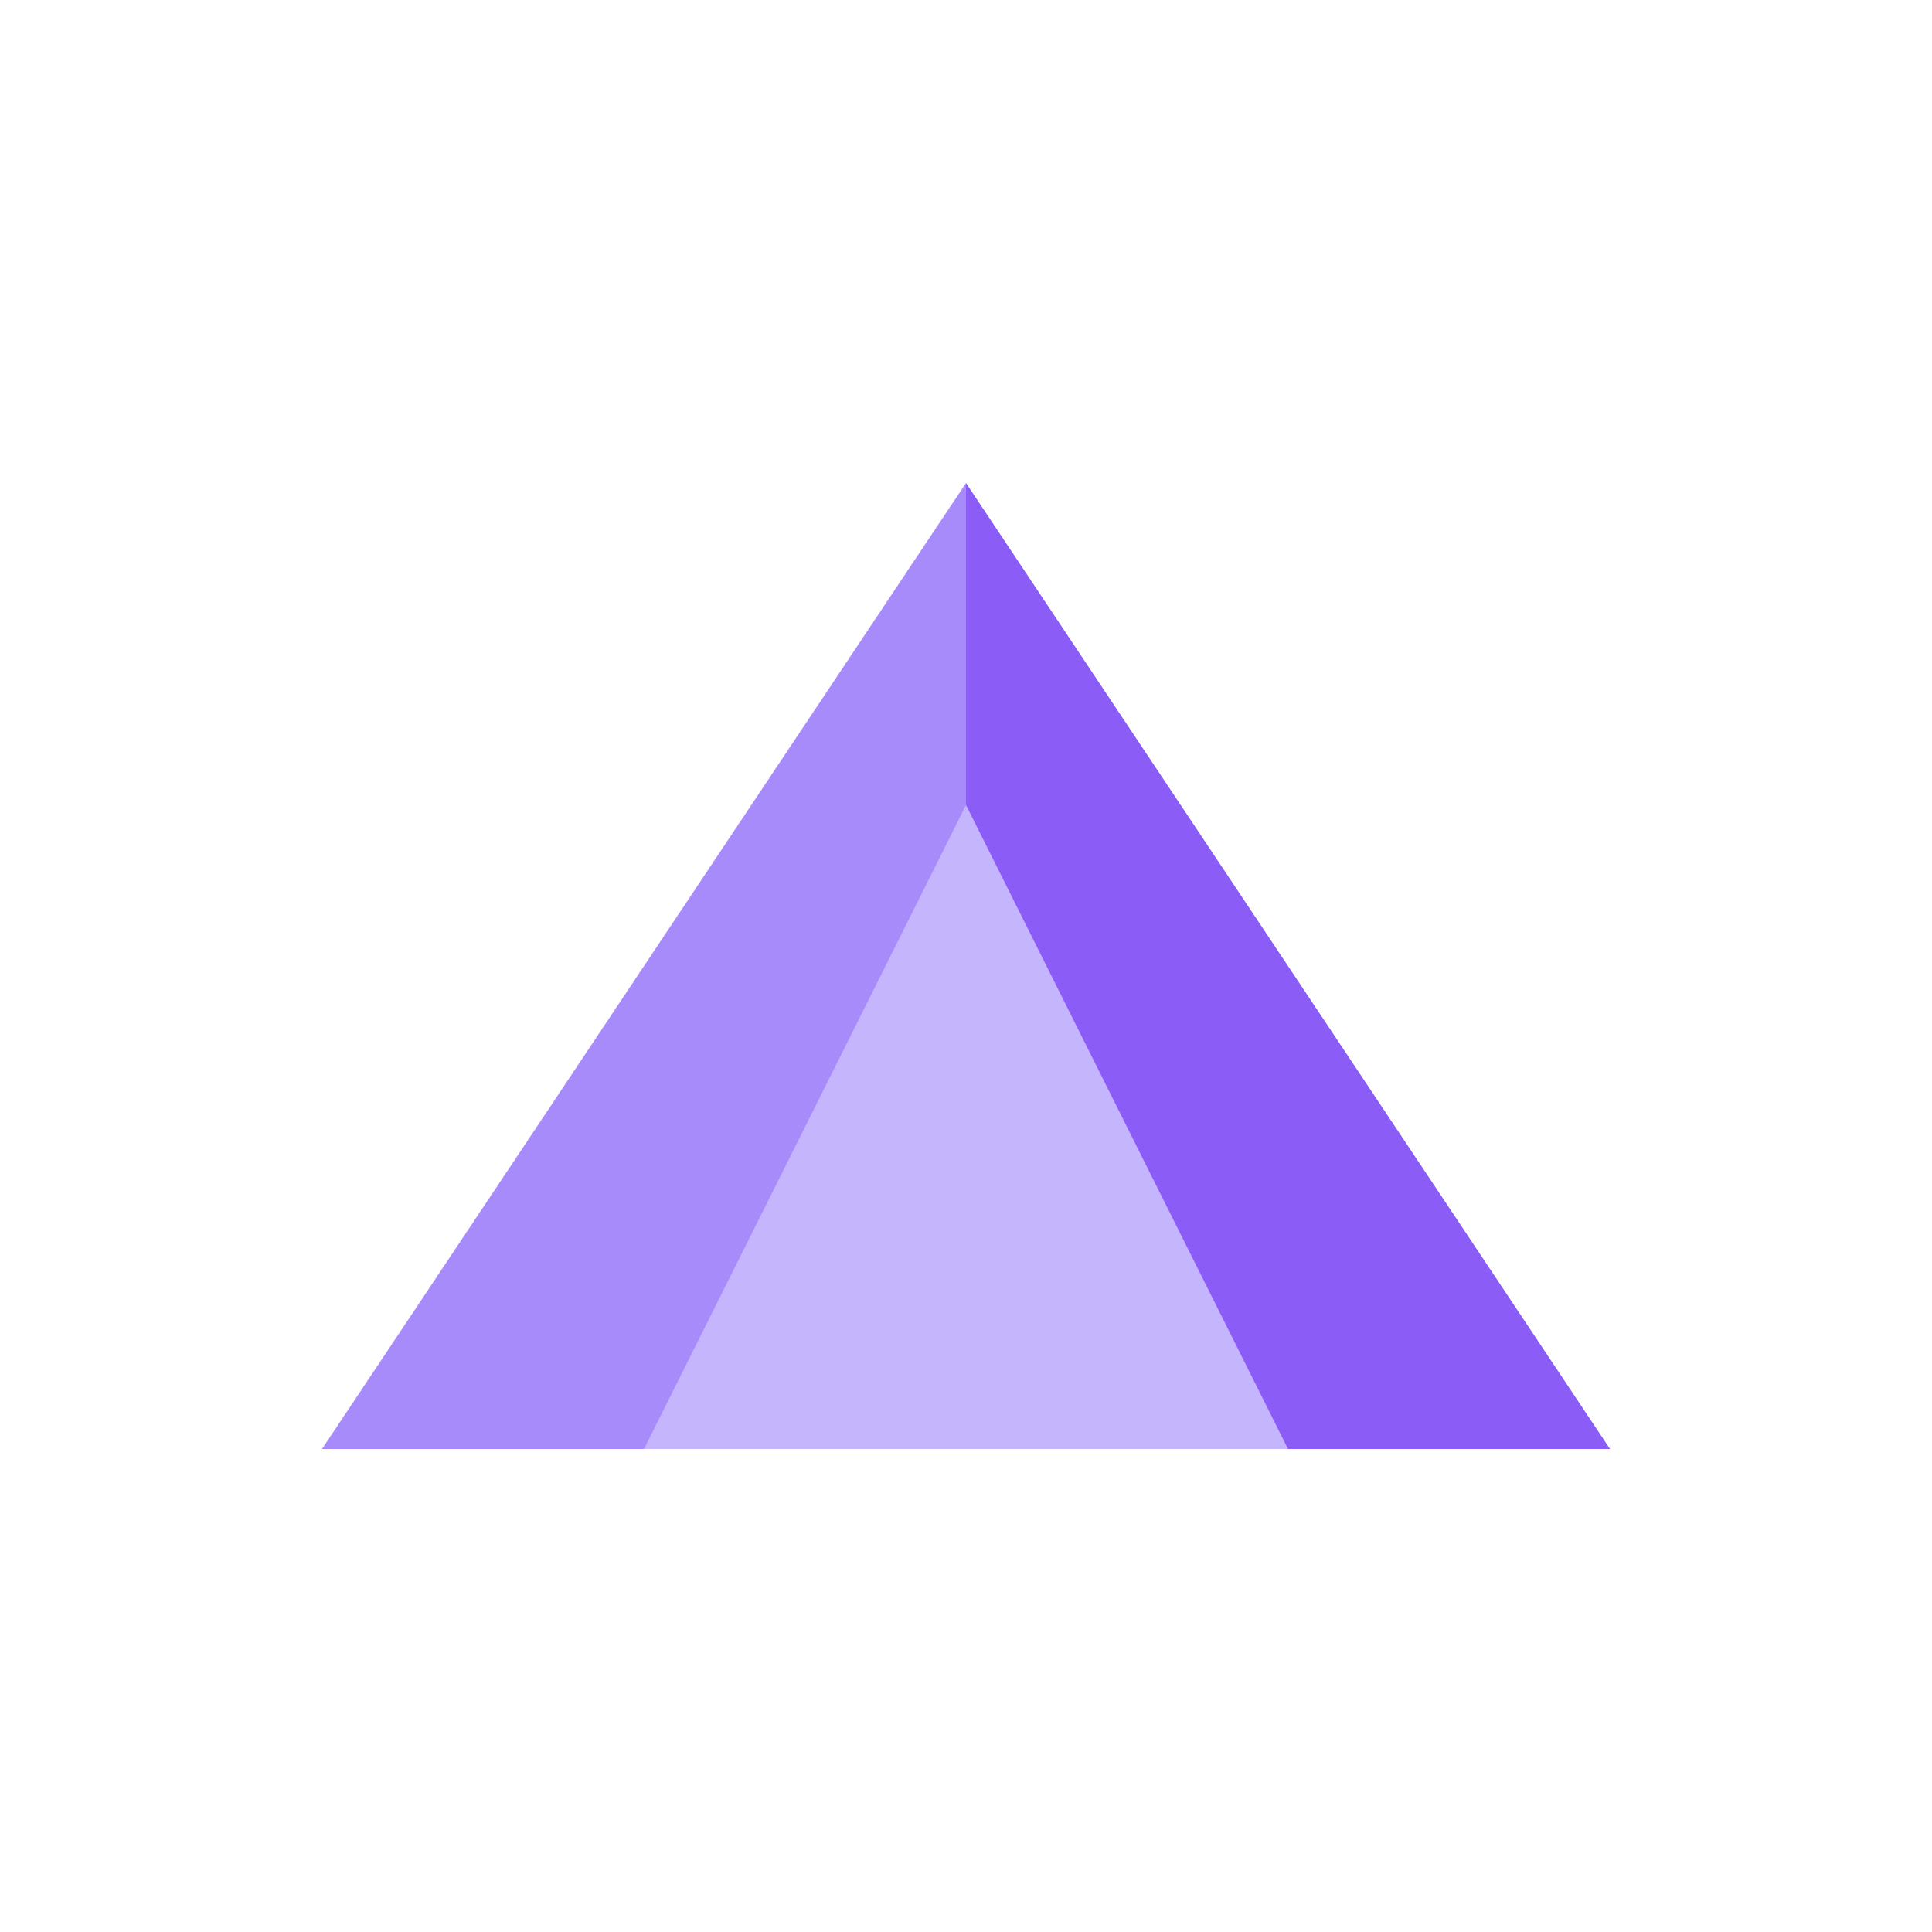
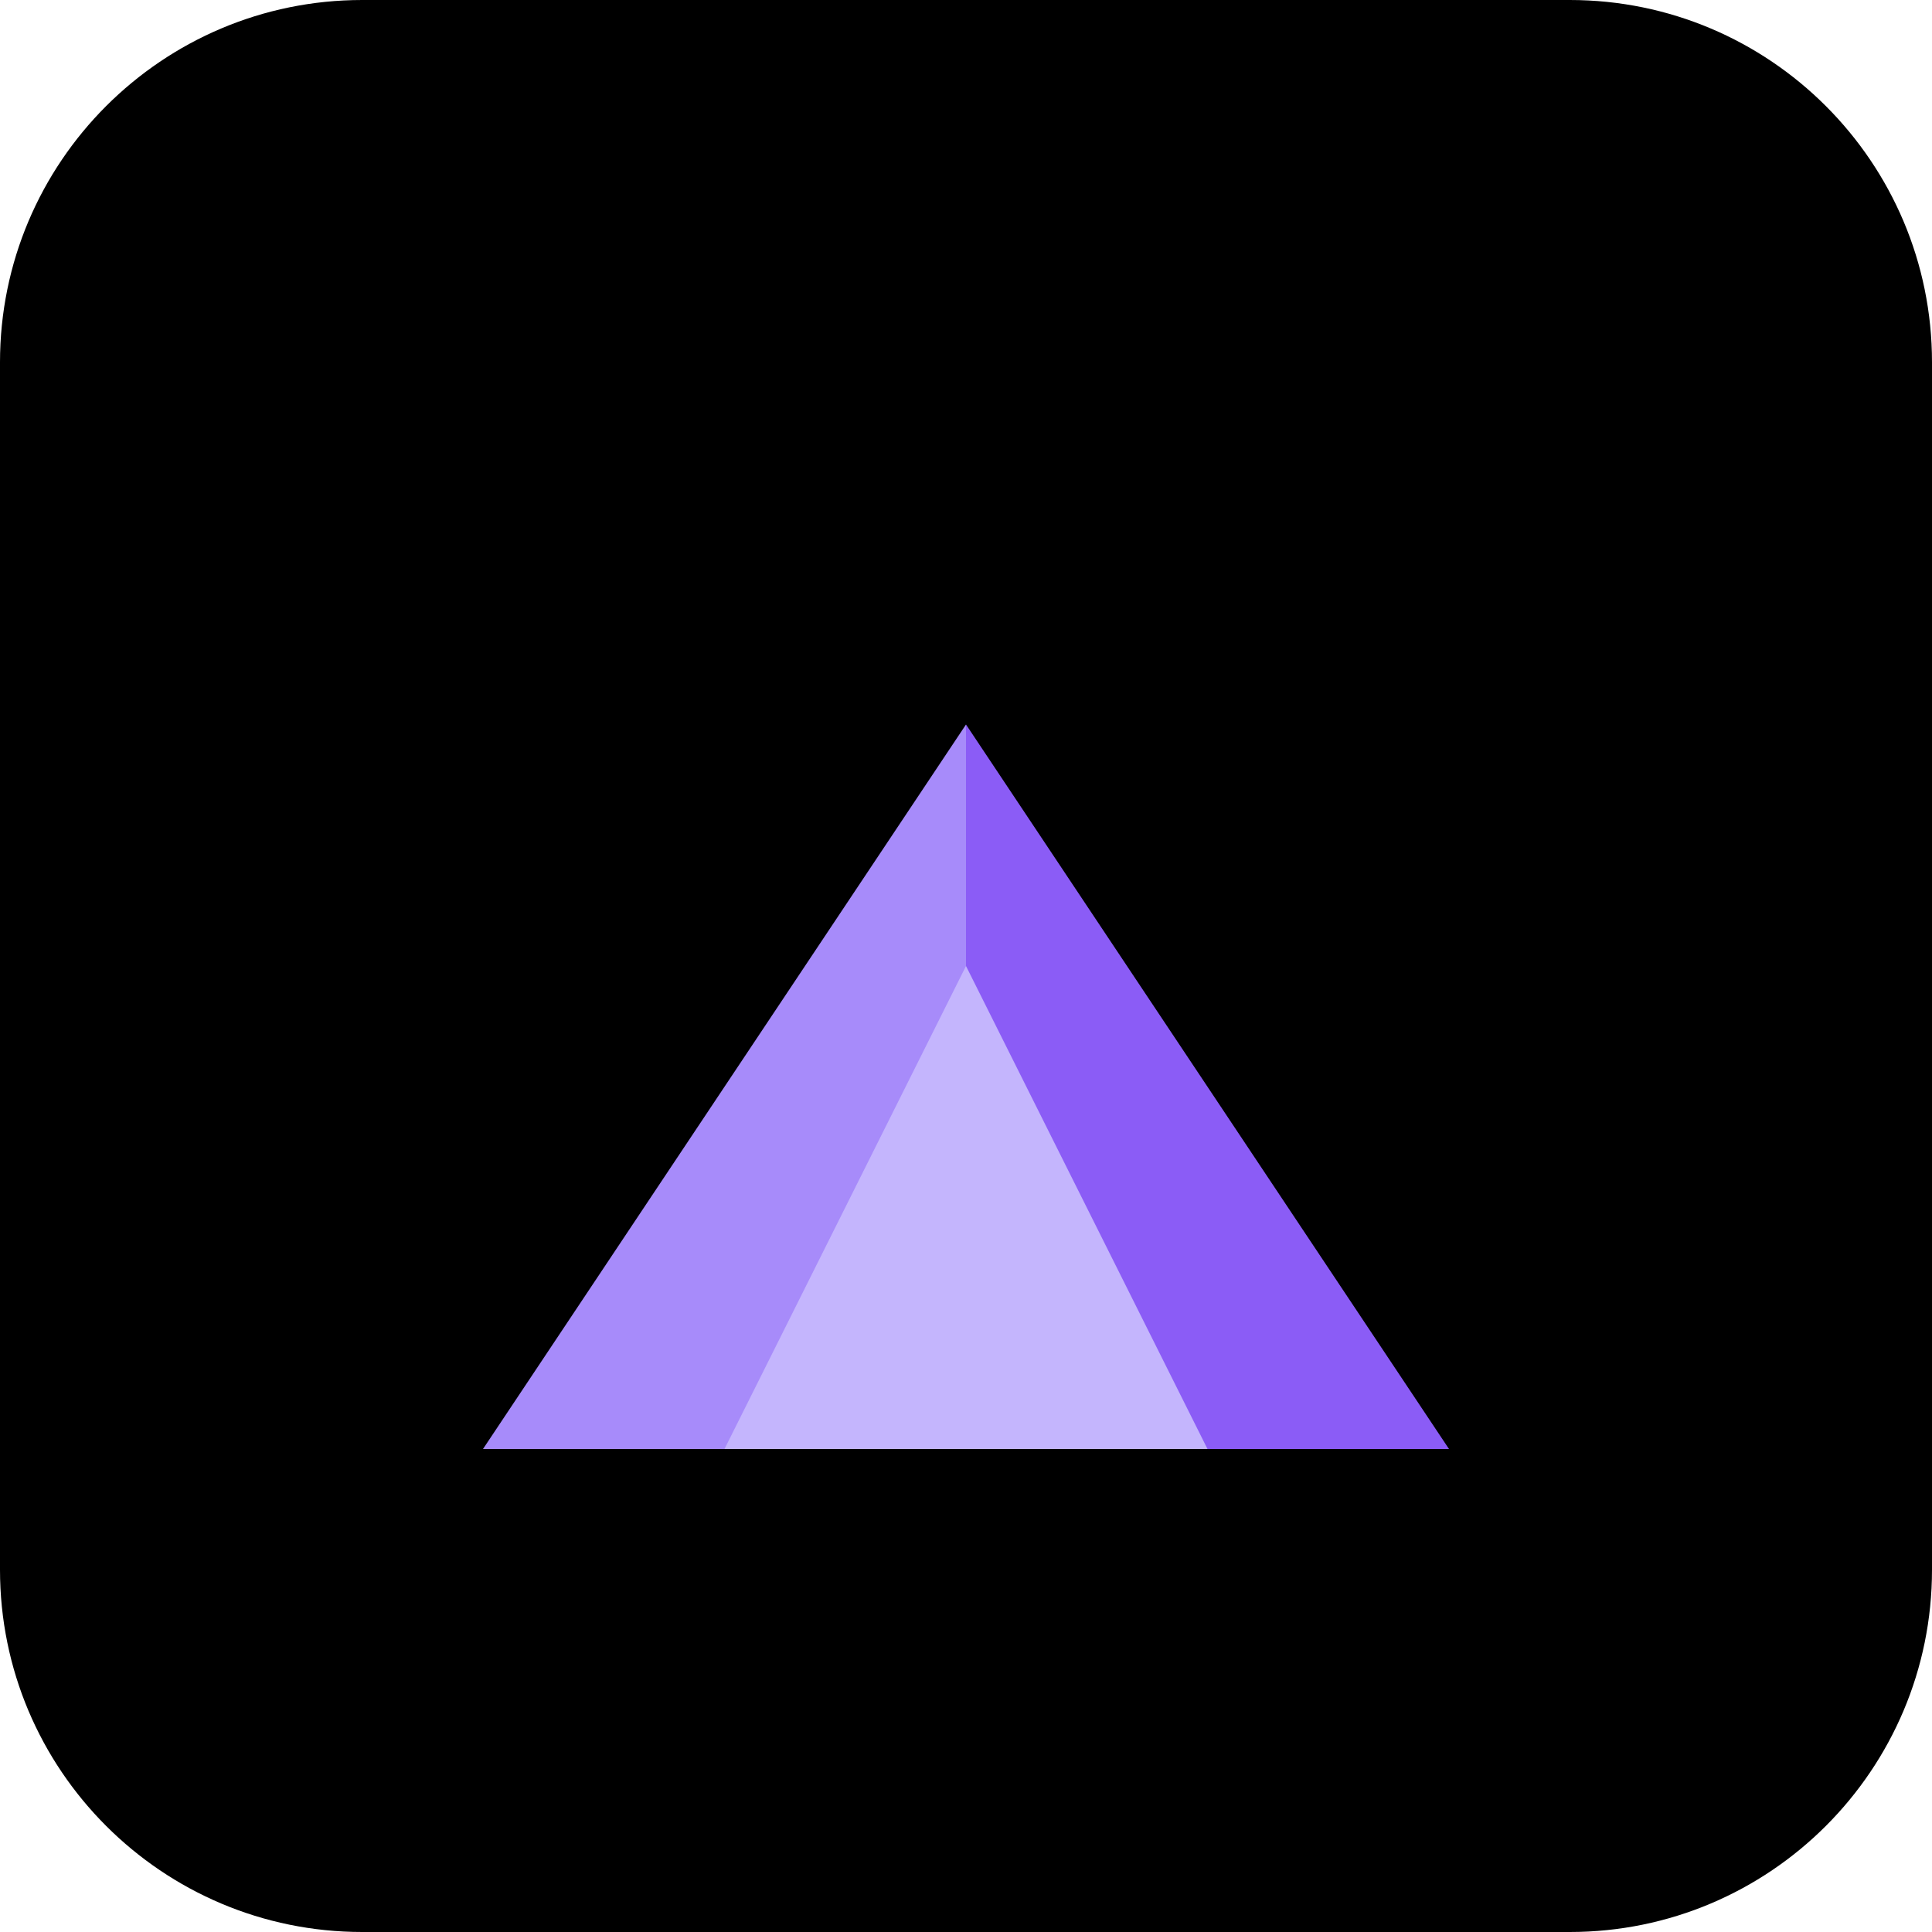
- <svg xmlns="http://www.w3.org/2000/svg" width="32" height="32" viewBox="0 0 240 240">
-   <polygon points="120,60 200,180 120,180" fill="#8B5CF6" />
-   <polygon points="120,60 120,180 40,180" fill="#A78BFA" />
-   <polygon points="120,100 160,180 80,180" fill="#C4B5FD" />
+ <svg xmlns="http://www.w3.org/2000/svg" width="32" height="32" viewBox="0 0 32 32">
+   <rect width="32" height="32" rx="6" fill="#000000" />
+   <g transform="translate(4, 4)">
+     <polygon points="12,8 20,20 12,20" fill="#8B5CF6" />
+     <polygon points="12,8 12,20 4,20" fill="#A78BFA" />
+     <polygon points="12,12 16,20 8,20" fill="#C4B5FD" />
+   </g>
</svg>
